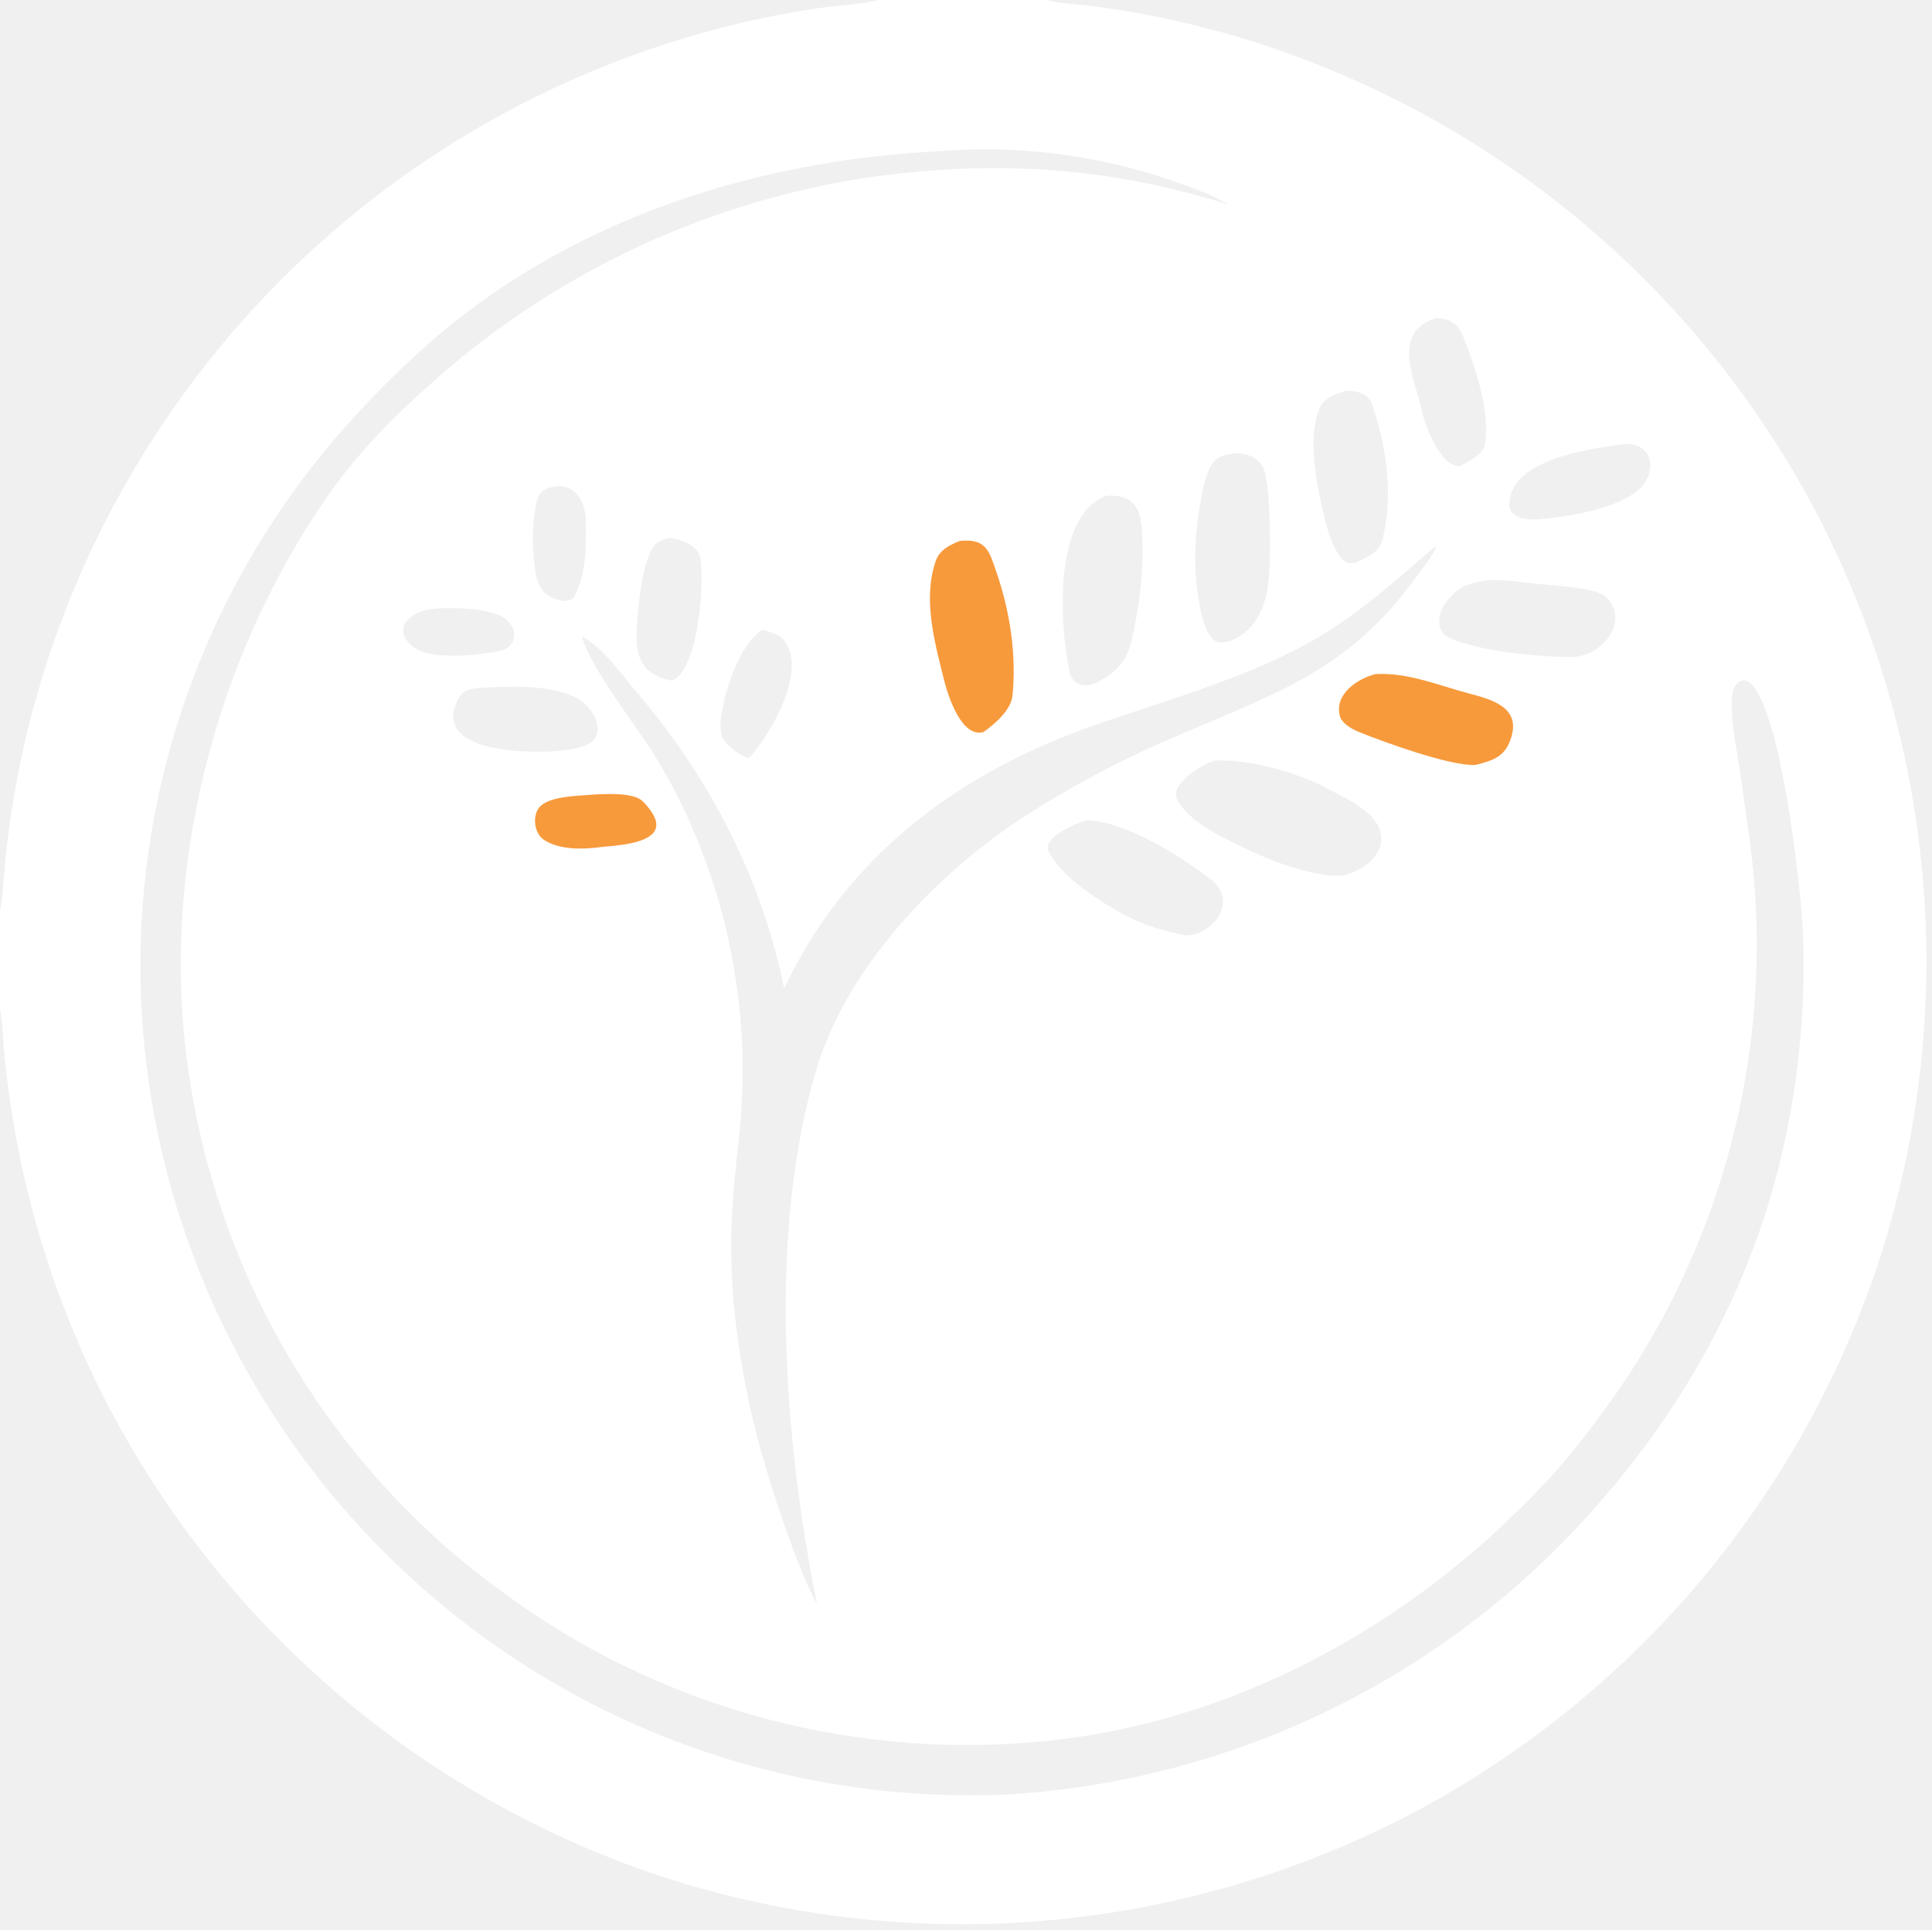
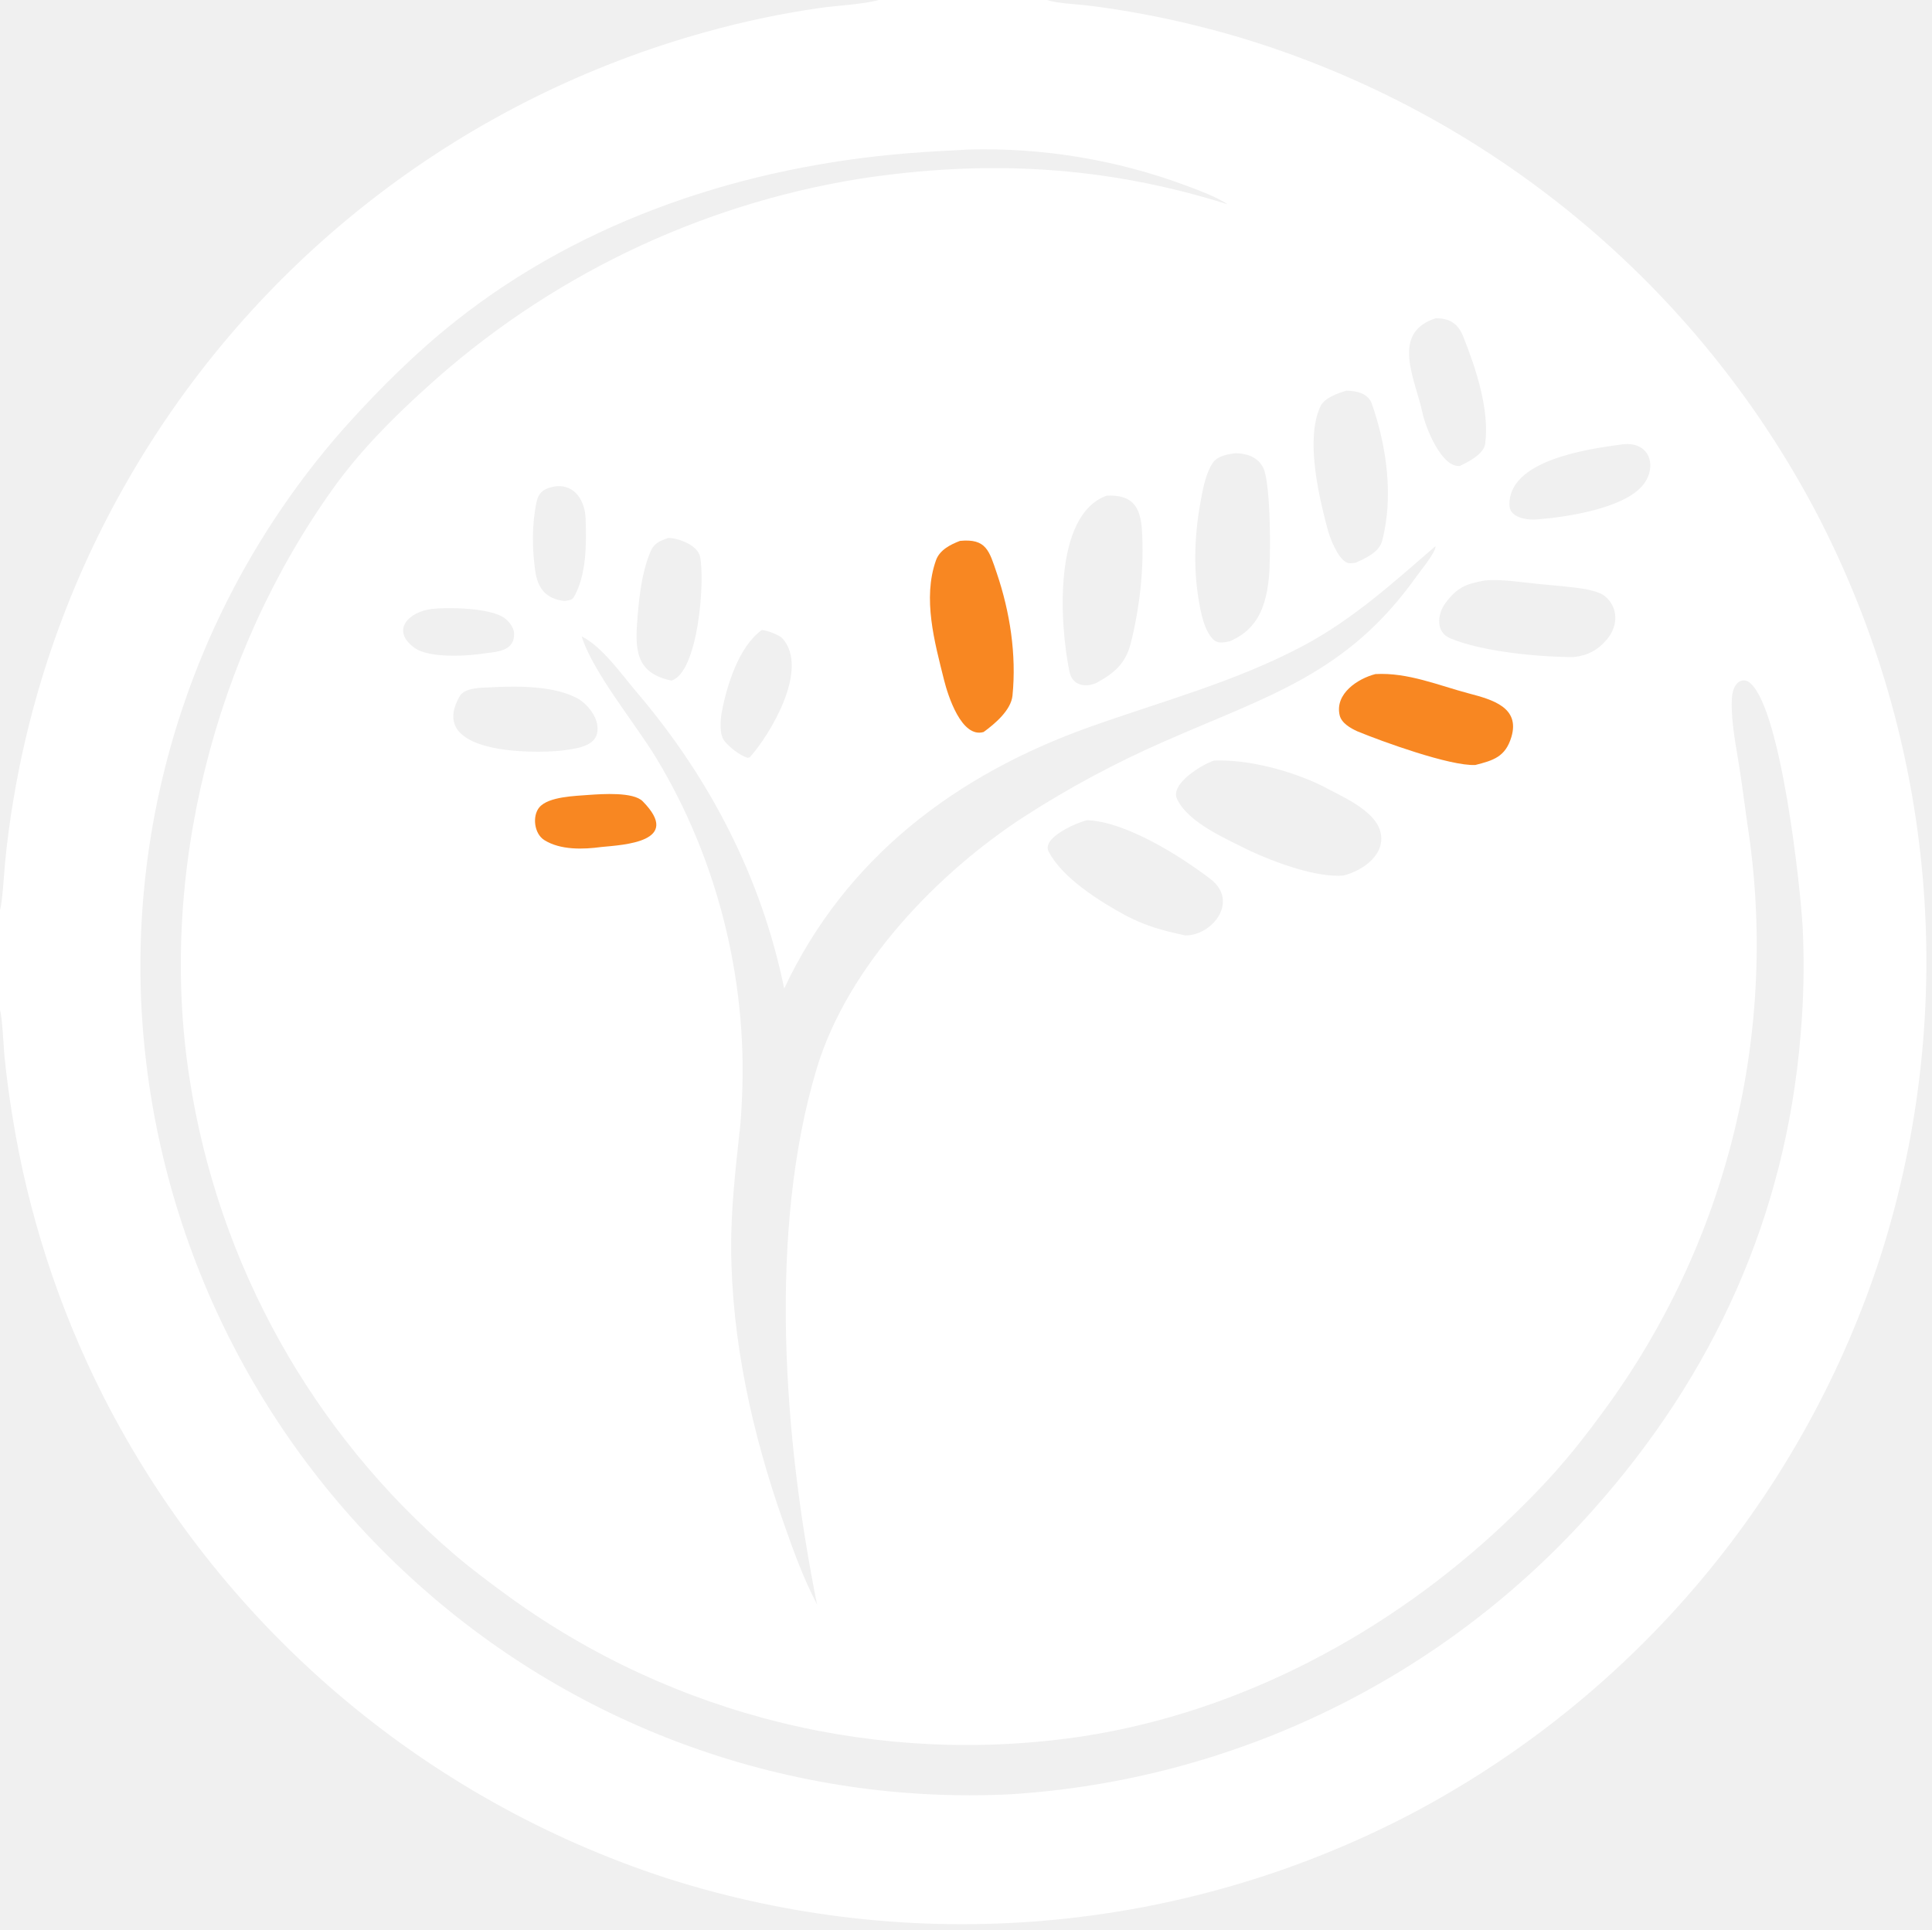
<svg xmlns="http://www.w3.org/2000/svg" width="1024" height="1023" viewBox="0 0 1024 1023">
  <path fill="#FFFFFF" transform="matrix(1.47338 0 0 1.47406 0 3.05176e-05)" d="M316.103 0L376.602 0C379.765 1.113 386.51 1.479 390.022 1.842C393.973 2.27 397.911 2.807 401.833 3.451C416.904 5.84 431.799 9.231 446.419 13.601C535.829 40.609 610.597 102.483 653.858 185.262C696.264 267.101 704.567 362.394 676.954 450.334C649.125 537.46 588.119 610.131 507.131 652.629C424.631 695.557 328.411 703.783 239.822 675.482C151.901 646.849 78.968 584.441 37.084 502.004C21.009 470.236 9.979 436.159 4.391 400.997C3.241 393.934 2.307 386.838 1.591 379.718C1.295 376.477 0.833 365.922 0 363.286L0 327.28C0.885 324.494 1.456 314.049 1.795 310.571C2.552 302.594 3.61 294.649 4.968 286.752C12.027 245.075 26.717 205.059 48.301 168.714C93.956 91.671 167.687 35.315 254.01 11.479C267.394 7.747 281.005 4.878 294.757 2.889C300.948 1.982 310.382 1.603 316.103 0ZM628.516 295.901C640.273 370.693 621.55 447.076 576.538 507.952C564.959 523.847 555.265 534.709 541.078 548.087C499.615 587.183 446.607 615.542 390.083 624.377C317.031 635.524 242.53 617.419 182.741 573.99C176.664 569.549 169.388 564.134 163.687 559.246C112.279 515.365 78.369 454.457 68.147 387.644C56.827 314.812 77.051 235.284 120.012 175.435C129.454 162.28 141.177 150.447 153.186 139.611C196.702 99.944 250.815 73.792 308.932 64.341C354.666 57.297 397.463 59.556 441.57 73.465C438.135 70.993 430.86 68.298 426.653 66.731C401.646 57.444 375.088 53.046 348.422 53.778C341.182 54.152 333.969 54.519 326.77 55.099C268.246 59.809 210.176 78.751 163.812 115.54C149.884 126.591 136.999 139.322 125.03 152.58C74.118 209.426 47.468 283.937 50.78 360.178C54.471 440.604 90.386 516.158 150.426 569.797C208.719 622.015 285.245 649.151 363.411 645.318C443.979 640.268 519.283 603.573 572.908 543.232C616.406 494.588 642.42 437.288 647.74 372.109C648.857 359.292 649.103 346.413 648.476 333.562C647.575 317.749 640.724 255.968 629.806 245.84C629.052 245.14 628.244 244.647 627.177 244.704C626.088 244.762 625.238 245.303 624.586 246.15C623.395 247.695 623.044 249.936 622.978 251.831C622.699 259.86 624.586 268.686 625.808 276.612C626.798 283.038 627.606 289.467 628.516 295.901ZM282.095 355.536C273.943 315.688 255.317 279.771 229.036 248.93C223.498 242.431 216.783 232.703 209.224 228.853C213.354 241.924 228.449 260.051 236.046 272.585C257.916 308.666 268.775 351.848 266.952 393.993C266.77 398.215 266.518 403.938 265.934 407.963C264.482 421.56 262.944 435.26 263.023 448.931C263.217 482.277 270.594 515.458 281.592 546.828C285.345 557.531 288.694 566.97 293.933 577.103C281.955 517.768 276.177 442.745 293.823 384.222C304.885 347.536 337.29 313.765 368.916 293.394C384.805 283.185 401.479 274.254 418.78 266.683C456.081 250.255 484.554 242.527 509.54 207.328C510.988 205.288 516.693 198.385 516.366 196.436C501.052 209.676 486.649 222.802 468.576 232.379C444.31 245.239 418.019 252.203 392.22 261.375C343.944 278.536 304.258 308.407 282.095 355.536ZM202.172 269.938C207.616 269.151 215.95 268.504 214.879 260.874C214.371 257.257 211.493 253.6 208.478 251.603C199.967 246.472 185.747 246.692 176.144 247.21C173.082 247.32 167.136 247.306 165.355 250.419C153.426 271.274 191.544 271.095 202.172 269.938ZM516.446 114.467C499.992 119.787 509.215 136.574 511.744 148.631C512.804 153.684 518.535 168.19 525.119 167.591C528.041 166.224 533.741 163.319 534.246 159.731C535.958 147.552 530.881 132.298 526.339 120.965C524.395 116.114 521.233 114.46 516.446 114.467ZM483.275 314.896C490.362 313.113 499.015 307.046 496.429 298.672C494.071 291.039 482.116 286.197 475.663 282.645C464.476 277.191 449.092 273.035 436.707 273.543C432.278 274.981 420.905 281.937 423.402 287.312C427.441 296.004 441.367 301.793 449.67 306.001C458.797 310.234 473.637 315.705 483.275 314.896ZM241.557 244.765C251.105 241.848 253.657 209.312 251.848 200.248C251.029 196.142 244.343 193.572 240.47 193.462C237.324 194.549 235.233 195.334 233.868 198.698C230.942 205.91 229.996 213.989 229.362 221.704C228.432 233.009 228.242 242.057 241.557 244.765ZM553.431 186.758C563.674 185.957 583.22 182.94 590.463 175.105C596.513 168.56 594.035 157.981 582.66 159.944C570.794 161.557 542.28 165.655 543.003 181.879C543.204 186.374 549.927 187.226 553.431 186.758ZM426.37 336.429C436.06 336.552 445.9 324.153 435.423 316.127C424.515 307.77 404.869 295.466 391.094 294.987C387.343 295.796 374.668 301.311 377.213 306.231C382.225 315.917 395.682 324.198 405 329.29C412.611 333.249 418.861 334.798 426.37 336.429ZM269.732 272.343C276.801 264.545 291.45 240.591 281.407 229.534C280.362 228.384 275.705 226.594 274.033 226.597C265.794 232.538 261.521 246.335 259.683 255.909C259.116 258.862 258.703 264.125 260.612 266.501C262.408 268.735 266.175 271.734 268.944 272.55L269.732 272.343ZM202.95 216.15C203.959 216.04 205.795 215.875 206.374 214.868C211.054 206.724 210.981 195.57 210.656 186.455C210.441 180.426 207.072 174.347 200.21 174.853C196.354 175.458 193.874 176.505 193.001 180.61C191.317 188.538 191.397 197.166 192.514 205.166C193.42 211.658 196.339 215.308 202.95 216.15ZM175.026 234.888C179.433 234.404 185.199 233.802 184.931 227.755C184.837 225.636 183.092 223.449 181.458 222.275C176.484 218.607 161.303 218.327 155.263 219.01C147.146 220.046 140.459 226.579 148.99 232.91C154.376 236.907 168.478 235.982 175.026 234.888ZM484.289 140.511C481.2 141.452 476.362 143.057 474.894 146.36C469.678 158.104 474.255 177.665 477.438 189.848C478.388 193.481 481.063 200.463 484.28 202.232C485.28 202.782 486.504 202.522 487.636 202.394C490.99 200.887 496.084 198.643 497.147 194.68C501.388 178.866 498.869 160.537 493.491 145.215C492.152 141.4 487.818 140.523 484.289 140.511ZM534.023 208.792C527.321 210.022 524.174 211.236 519.97 216.91C516.965 220.968 516.422 227.355 521.664 229.556C533.364 234.468 553.753 236.295 566.13 236.32C571.236 235.727 574.879 233.81 578.221 229.765C582.181 224.971 582.21 218.205 577.089 214.222C575.581 213.049 572.458 212.342 570.573 211.915C565.216 211.007 559.436 210.602 553.999 210.086C547.825 209.5 540.122 208.164 534.023 208.792ZM444.354 163.009C441.551 163.377 437.942 163.962 436.233 166.534C433.914 170.024 432.881 175.049 432.107 179.126C429.826 191.141 429.154 203.432 431.172 215.555C431.891 219.875 433.204 227.456 436.965 230.419C438.545 231.512 440.643 230.981 442.409 230.626C447.982 228.214 451.731 224.549 453.997 218.879C455.418 215.324 456.092 211.487 456.464 207.692C457.181 200.38 457.142 174.257 454.518 168.452C453.497 166.196 451.633 164.615 449.308 163.798C447.844 163.283 445.916 162.98 444.354 163.009ZM398.101 178.257C378.604 185.316 381.25 225.015 384.736 241.622C385.752 246.463 390.234 247.393 394.335 245.651C400.713 242.191 404.954 238.684 406.802 231.249C410.042 218.22 411.603 204.297 410.809 190.876C410.286 182.034 407.251 177.85 398.101 178.257Z" />
-   <path fill="#F79A3C" transform="matrix(1.47338 0 0 1.47406 0 3.05176e-05)" d="M345.334 194.531C354.822 193.597 355.855 198.129 358.567 206.109C363.319 220.091 365.698 235.426 364.227 250.153C363.699 255.434 357.869 260.335 353.847 263.259C345.919 265.616 341.021 250.239 339.602 244.559C336.197 230.925 331.829 215.234 336.7 201.515C338.025 197.781 341.906 195.839 345.334 194.531Z" />
-   <path fill="#F79A3C" transform="matrix(1.47338 0 0 1.47406 0 3.05176e-05)" d="M494.777 242.431C506.518 241.785 517.534 246.537 528.488 249.42C536.867 251.626 546.856 254.435 543.702 265.024C541.556 272.229 537.186 273.477 530.745 275.122C521.757 275.61 497.091 266.657 488.28 263.018C485.86 261.919 482.565 260.07 481.913 257.227C480.132 249.46 488.476 244.052 494.777 242.431Z" />
-   <path fill="#F79A3C" transform="matrix(1.47338 0 0 1.47406 0 3.05176e-05)" d="M211.903 285.883C216.7 285.557 227.825 284.76 231.199 288.182C245.661 302.849 224.298 303.846 216.348 304.62C209.902 305.493 201.624 305.802 195.793 302.127C192.121 299.813 191.429 293.469 193.992 290.388C197.273 286.442 207.016 286.284 211.903 285.883Z" />
+   <path fill="#F88722" transform="matrix(1.47338 0 0 1.47406 0 3.05176e-05)" d="M345.334 194.531C354.822 193.597 355.855 198.129 358.567 206.109C363.319 220.091 365.698 235.426 364.227 250.153C363.699 255.434 357.869 260.335 353.847 263.259C345.919 265.616 341.021 250.239 339.602 244.559C336.197 230.925 331.829 215.234 336.7 201.515C338.025 197.781 341.906 195.839 345.334 194.531Z" />
+   <path fill="#F88722" transform="matrix(1.47338 0 0 1.47406 0 3.05176e-05)" d="M494.777 242.431C506.518 241.785 517.534 246.537 528.488 249.42C536.867 251.626 546.856 254.435 543.702 265.024C541.556 272.229 537.186 273.477 530.745 275.122C521.757 275.61 497.091 266.657 488.28 263.018C485.86 261.919 482.565 260.07 481.913 257.227C480.132 249.46 488.476 244.052 494.777 242.431Z" />
+   <path fill="#F88722" transform="matrix(1.47338 0 0 1.47406 0 3.05176e-05)" d="M211.903 285.883C216.7 285.557 227.825 284.76 231.199 288.182C245.661 302.849 224.298 303.846 216.348 304.62C209.902 305.493 201.624 305.802 195.793 302.127C192.121 299.813 191.429 293.469 193.992 290.388C197.273 286.442 207.016 286.284 211.903 285.883Z" />
</svg>
